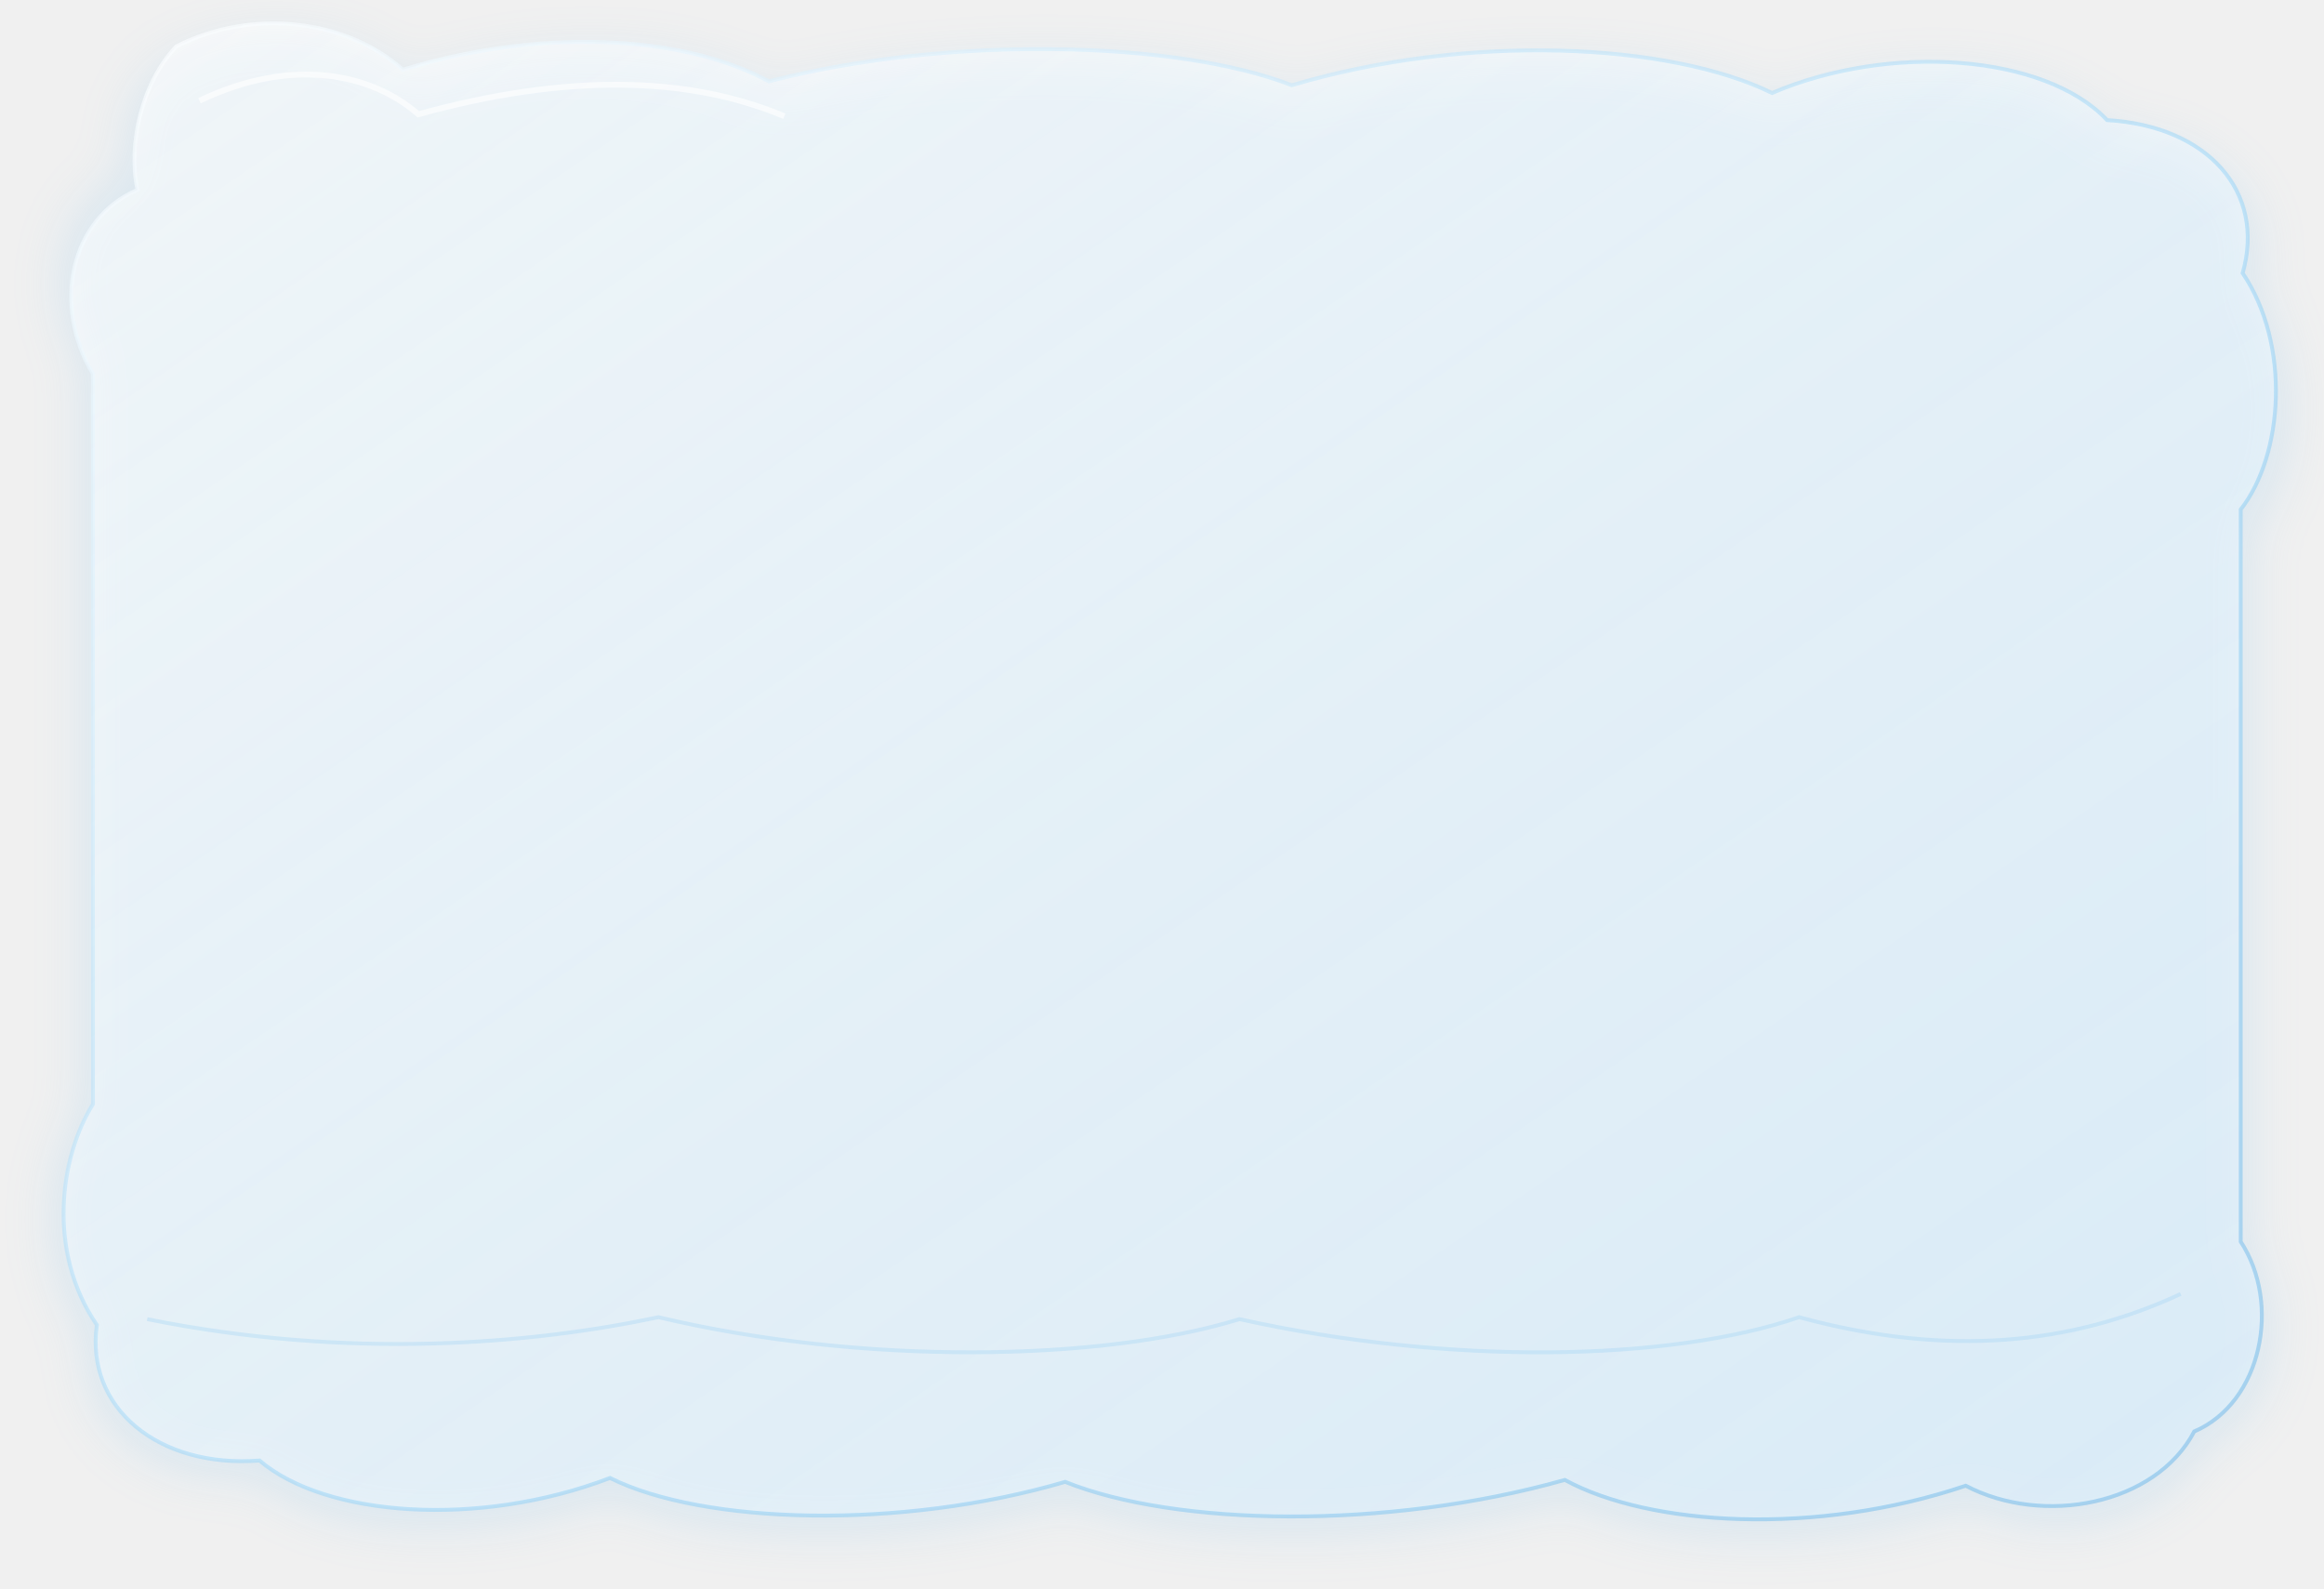
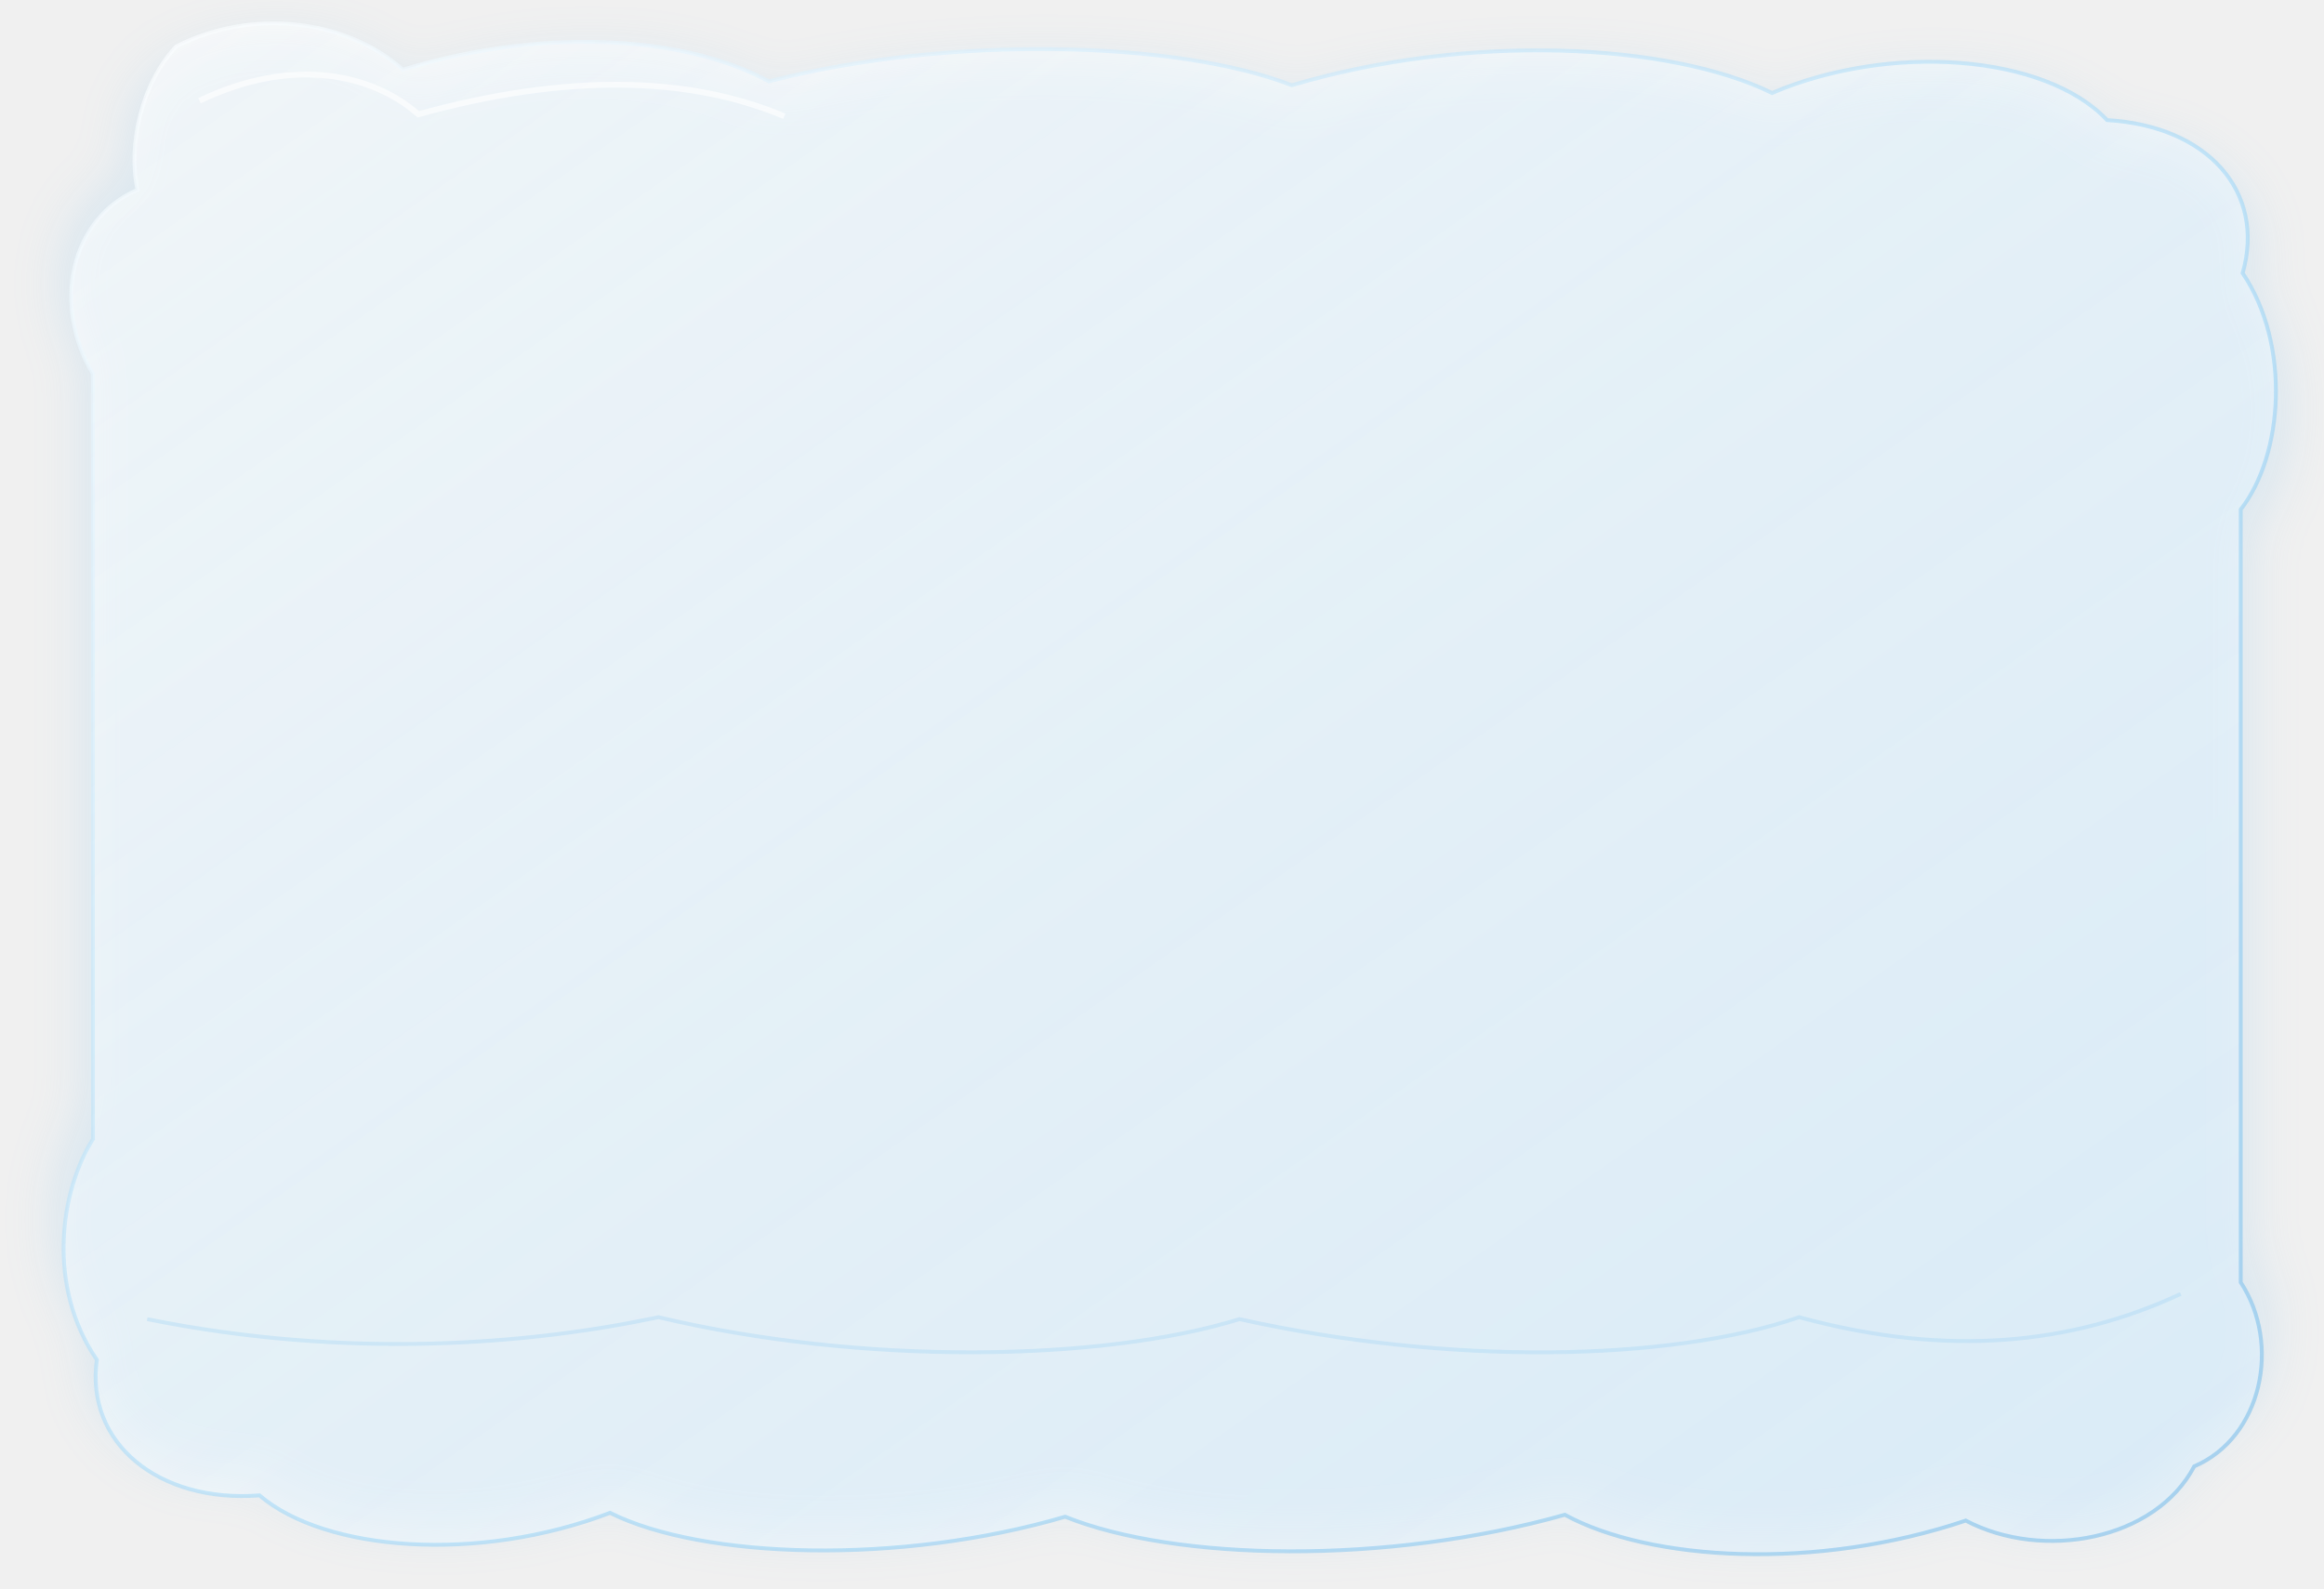
<svg xmlns="http://www.w3.org/2000/svg" viewBox="0 0 1200 820" preserveAspectRatio="none">
  <defs>
    <linearGradient id="workFill" x1="0" y1="0" x2="1" y2="1">
      <stop offset="0" stop-color="#ffffff" stop-opacity=".60" />
      <stop offset=".5" stop-color="#edf8ff" stop-opacity=".52" />
      <stop offset="1" stop-color="#d9efff" stop-opacity=".48" />
    </linearGradient>
    <linearGradient id="workEdge" x1="0" y1="0" x2="1" y2="1">
      <stop offset="0" stop-color="#ffffff" stop-opacity=".70" />
      <stop offset=".55" stop-color="#9ed6f7" stop-opacity=".58" />
      <stop offset="1" stop-color="#78bce9" stop-opacity=".58" />
    </linearGradient>
    <filter id="workGlow" x="-8%" y="-10%" width="116%" height="124%">
      <feGaussianBlur stdDeviation="12" />
    </filter>
  </defs>
  <path d="M86 32     C128 9 182 15 210 42     C278 20 354 22 399 48     C492 24 610 27 668 50     C760 23 864 28 916 54     C977 28 1059 34 1090 68     C1145 71 1177 106 1164 148     C1191 187 1187 246 1163 274     L1163 646     C1185 680 1174 733 1138 748     C1118 788 1057 799 1017 777     C940 803 853 798 810 774     C717 800 607 798 551 775     C466 800 362 797 316 773     C247 799 165 793 132 763     C78 767 38 735 45 690     C17 651 24 600 42 573     L42 187     C20 151 30 104 66 89     C61 66 68 47 86 32 Z" fill="#68b8ed" opacity=".16" filter="url(#workGlow)" />
-   <path d="M91 24     C130 4 179 10 208 36     C276 15 351 17 397 42     C490 18 608 21 667 44     C758 17 862 22 915 48     C976 22 1056 28 1088 62     C1140 65 1170 99 1158 141     C1183 178 1179 235 1157 263     L1157 641     C1178 673 1168 724 1133 739     C1113 777 1055 788 1015 767     C938 793 852 788 808 764     C716 790 607 788 550 765     C465 790 363 787 315 763     C247 789 168 783 134 754     C82 758 44 727 50 684     C24 646 31 597 48 570     L48 193     C27 158 36 113 71 98     C66 75 73 43 91 24 Z" fill="url(#workFill)" stroke="url(#workEdge)" stroke-width="2" />
+   <path d="M91 24     C130 4 179 10 208 36     C276 15 351 17 397 42     C490 18 608 21 667 44     C758 17 862 22 915 48     C976 22 1056 28 1088 62     C1140 65 1170 99 1158 141     C1183 178 1179 235 1157 263     L1157 662     C1178 694 1168 742 1133 757     C1113 795 1055 806 1015 785     C938 811 852 806 808 782     C716 808 607 806 550 783     C465 808 363 805 315 781     C247 807 168 801 134 772     C82 776 44 745 50 702     C24 664 31 615 48 588     L48 193     C27 158 36 113 71 98     C66 75 73 43 91 24 Z" fill="url(#workFill)" stroke="url(#workEdge)" stroke-width="2" />
  <path d="M103 52 C151 29 192 38 216 59 C292 38 355 39 405 60" fill="none" stroke="#fff" stroke-opacity=".62" stroke-width="3" />
  <path d="M76 681 C180 702 274 694 340 680 C445 705 569 703 640 681 C748 705 862 703 929 680 C1006 701 1070 694 1126 668" fill="none" stroke="#8fcdf2" stroke-opacity=".28" stroke-width="2" />
</svg>
